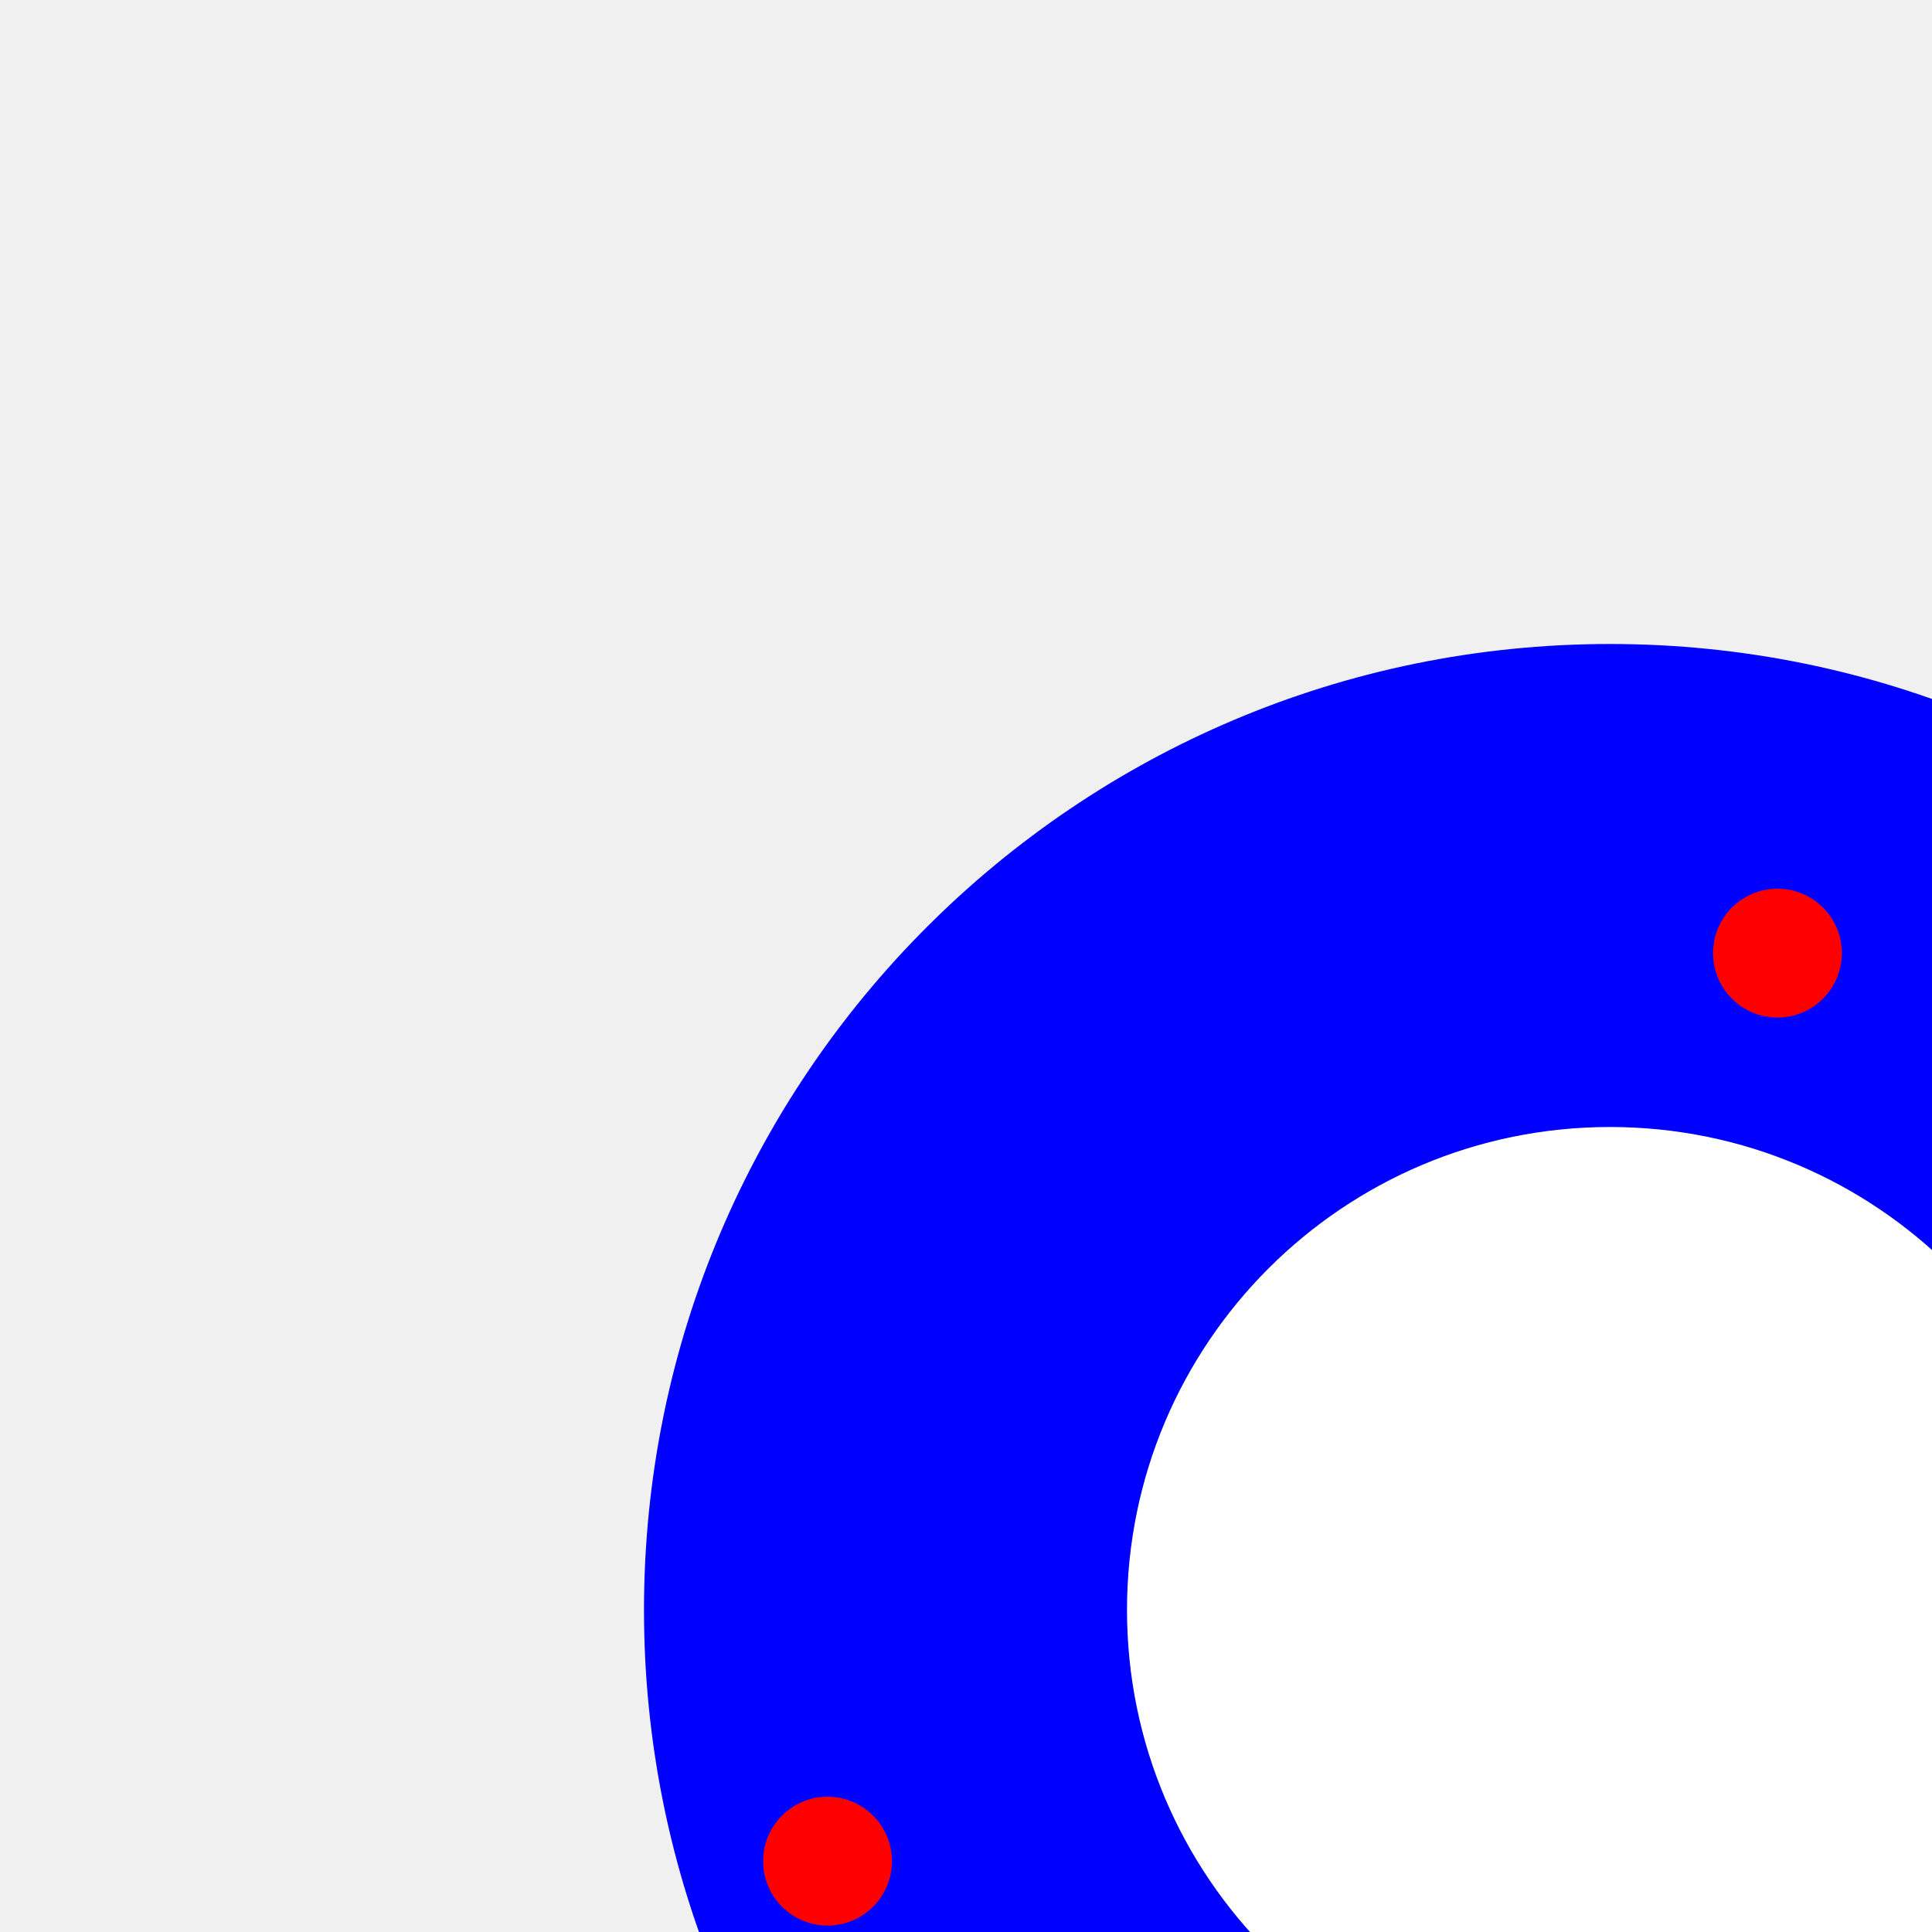
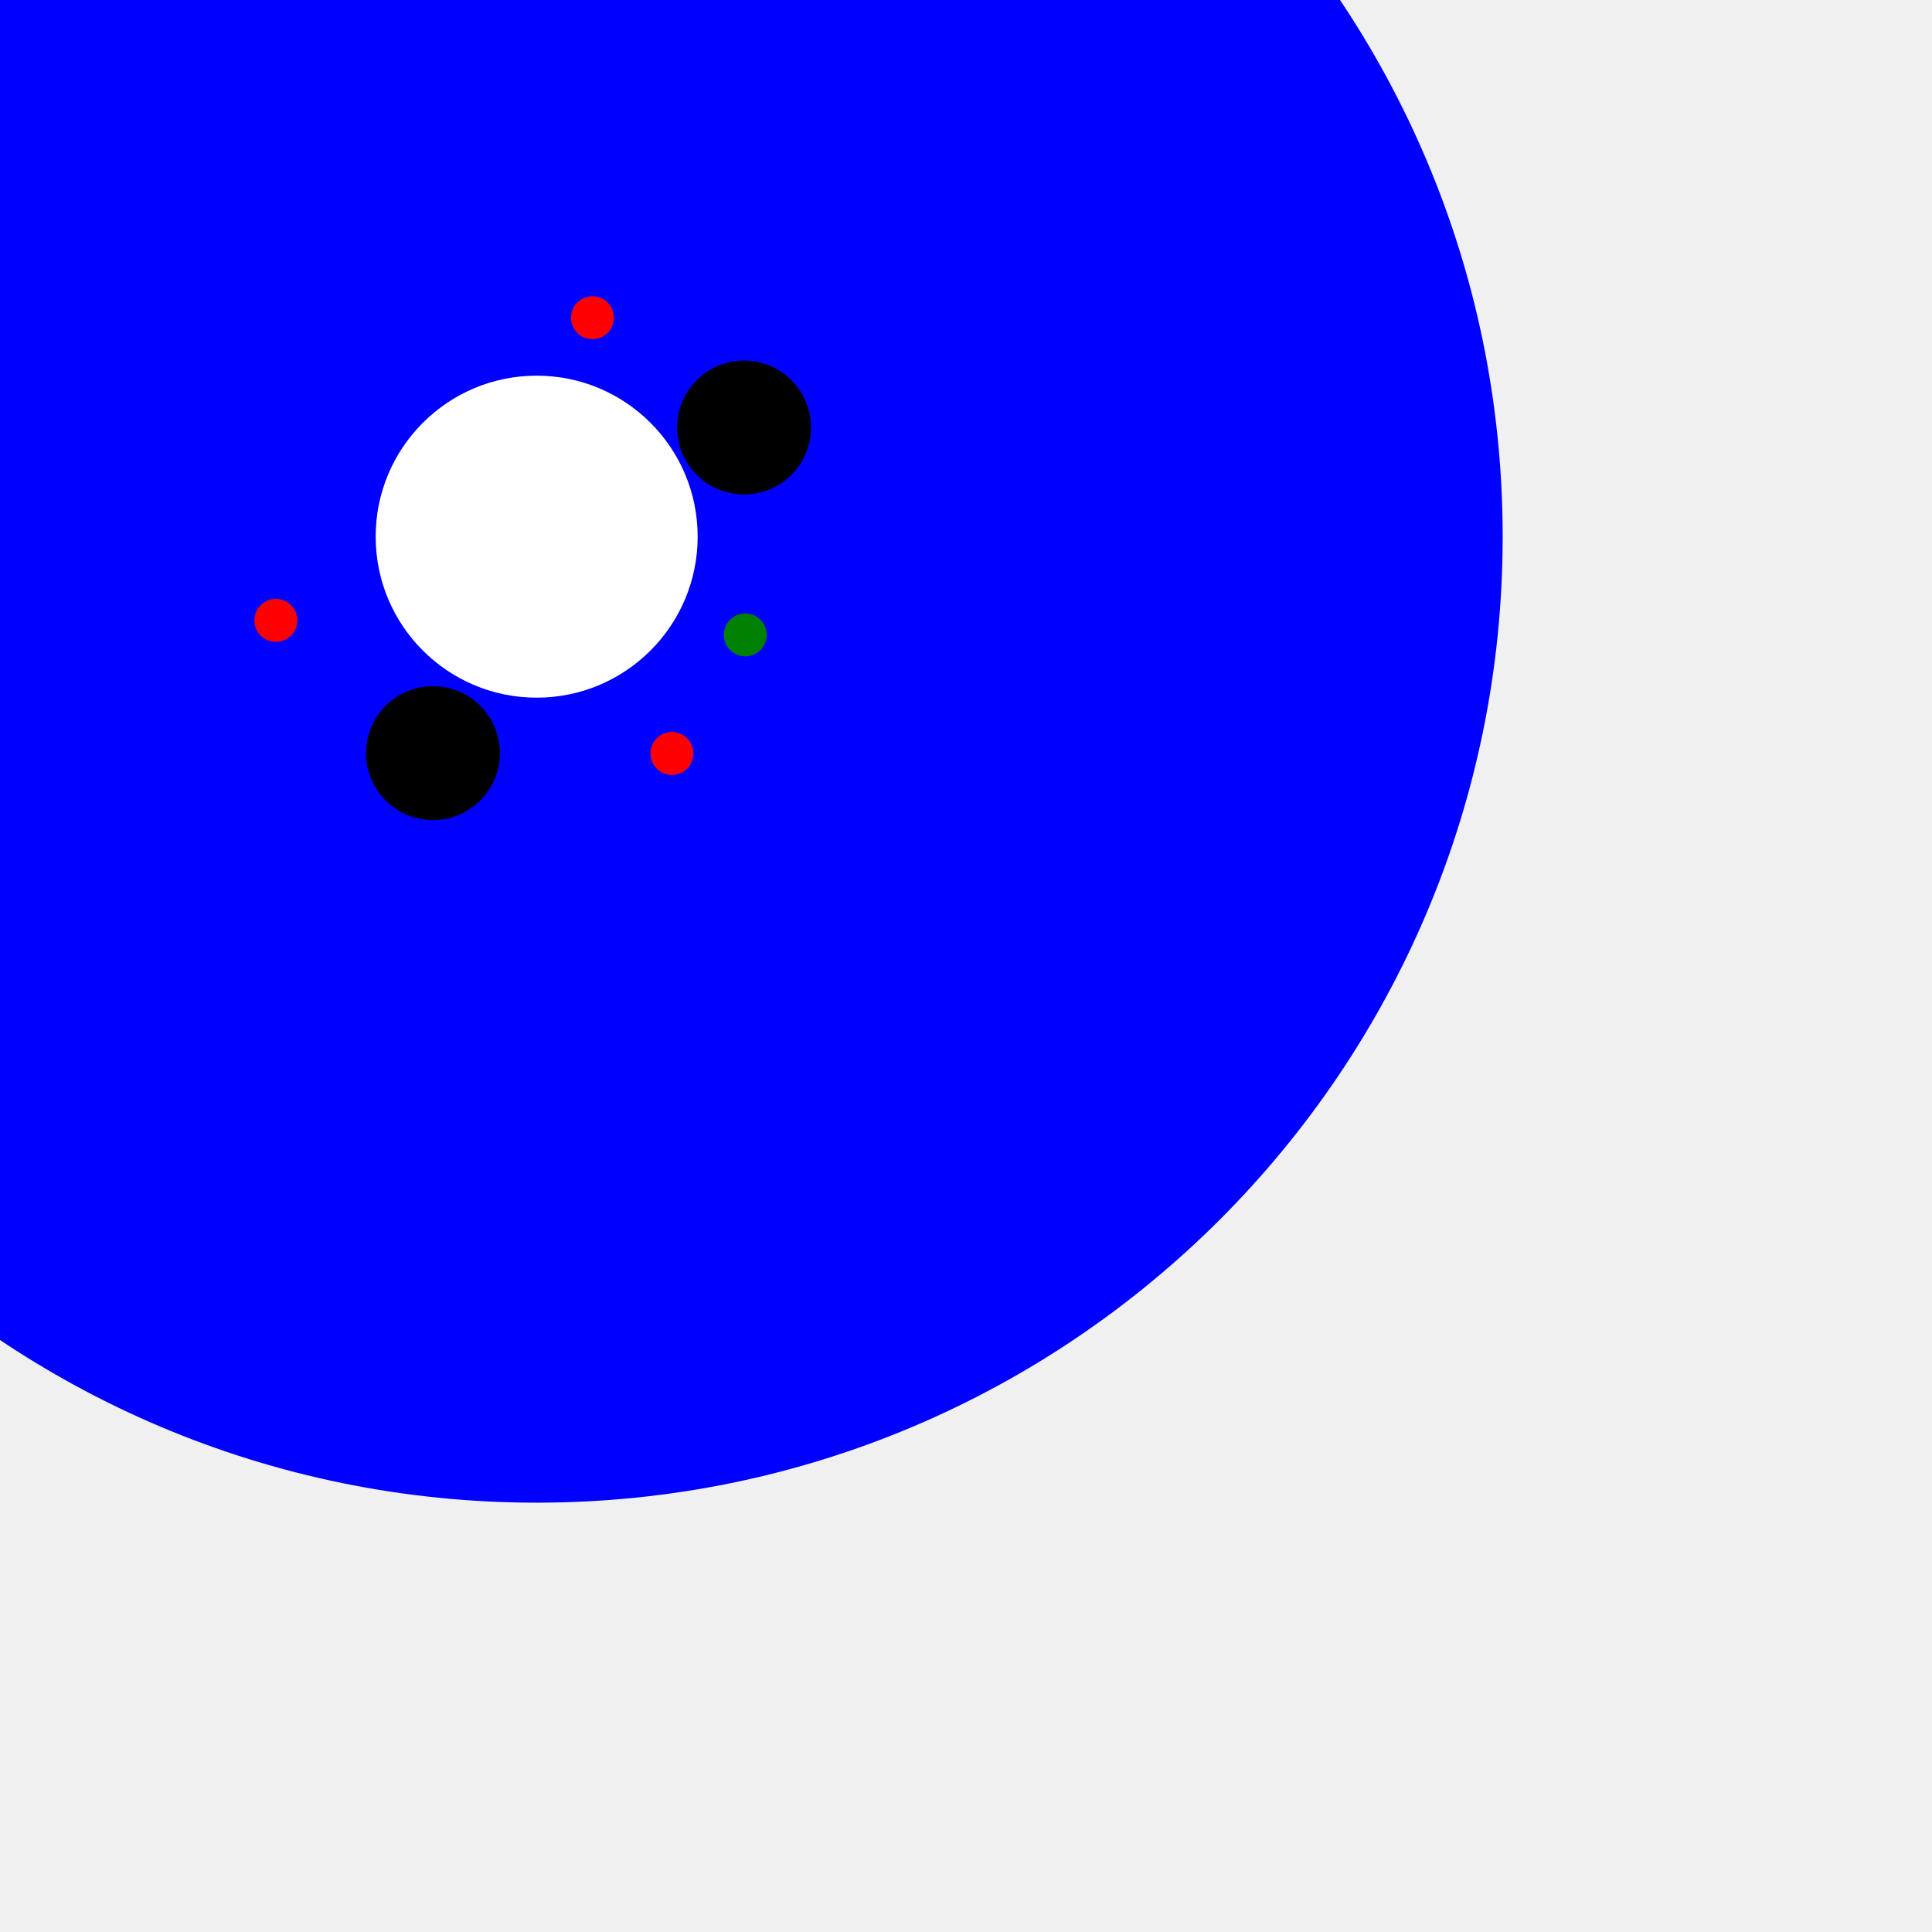
<svg xmlns="http://www.w3.org/2000/svg" version="1.1">
-   <circle cx="500" cy="500" r="300" fill="blue" id="1" />
+   <circle cx="500" cy="500" r="900" fill="blue" id="1" />
  <circle cx="500" cy="500" r="150" fill="white" id="2" />
  <circle cx="552" cy="296" r="20" fill="red" id="3" />
  <circle cx="257" cy="578" r="20" fill="red" id="4" />
  <circle cx="626" cy="702" r="20" fill="red" id="5" />
  <circle cx="694.373" cy="591.51" r="20" fill="green" id="6" />
  <circle fill="black" cx="403.39" cy="701.695" r="62.373" id="7" />
  <circle fill="black" cx="693.22" cy="398.305" r="62.373" id="8" />
</svg>
